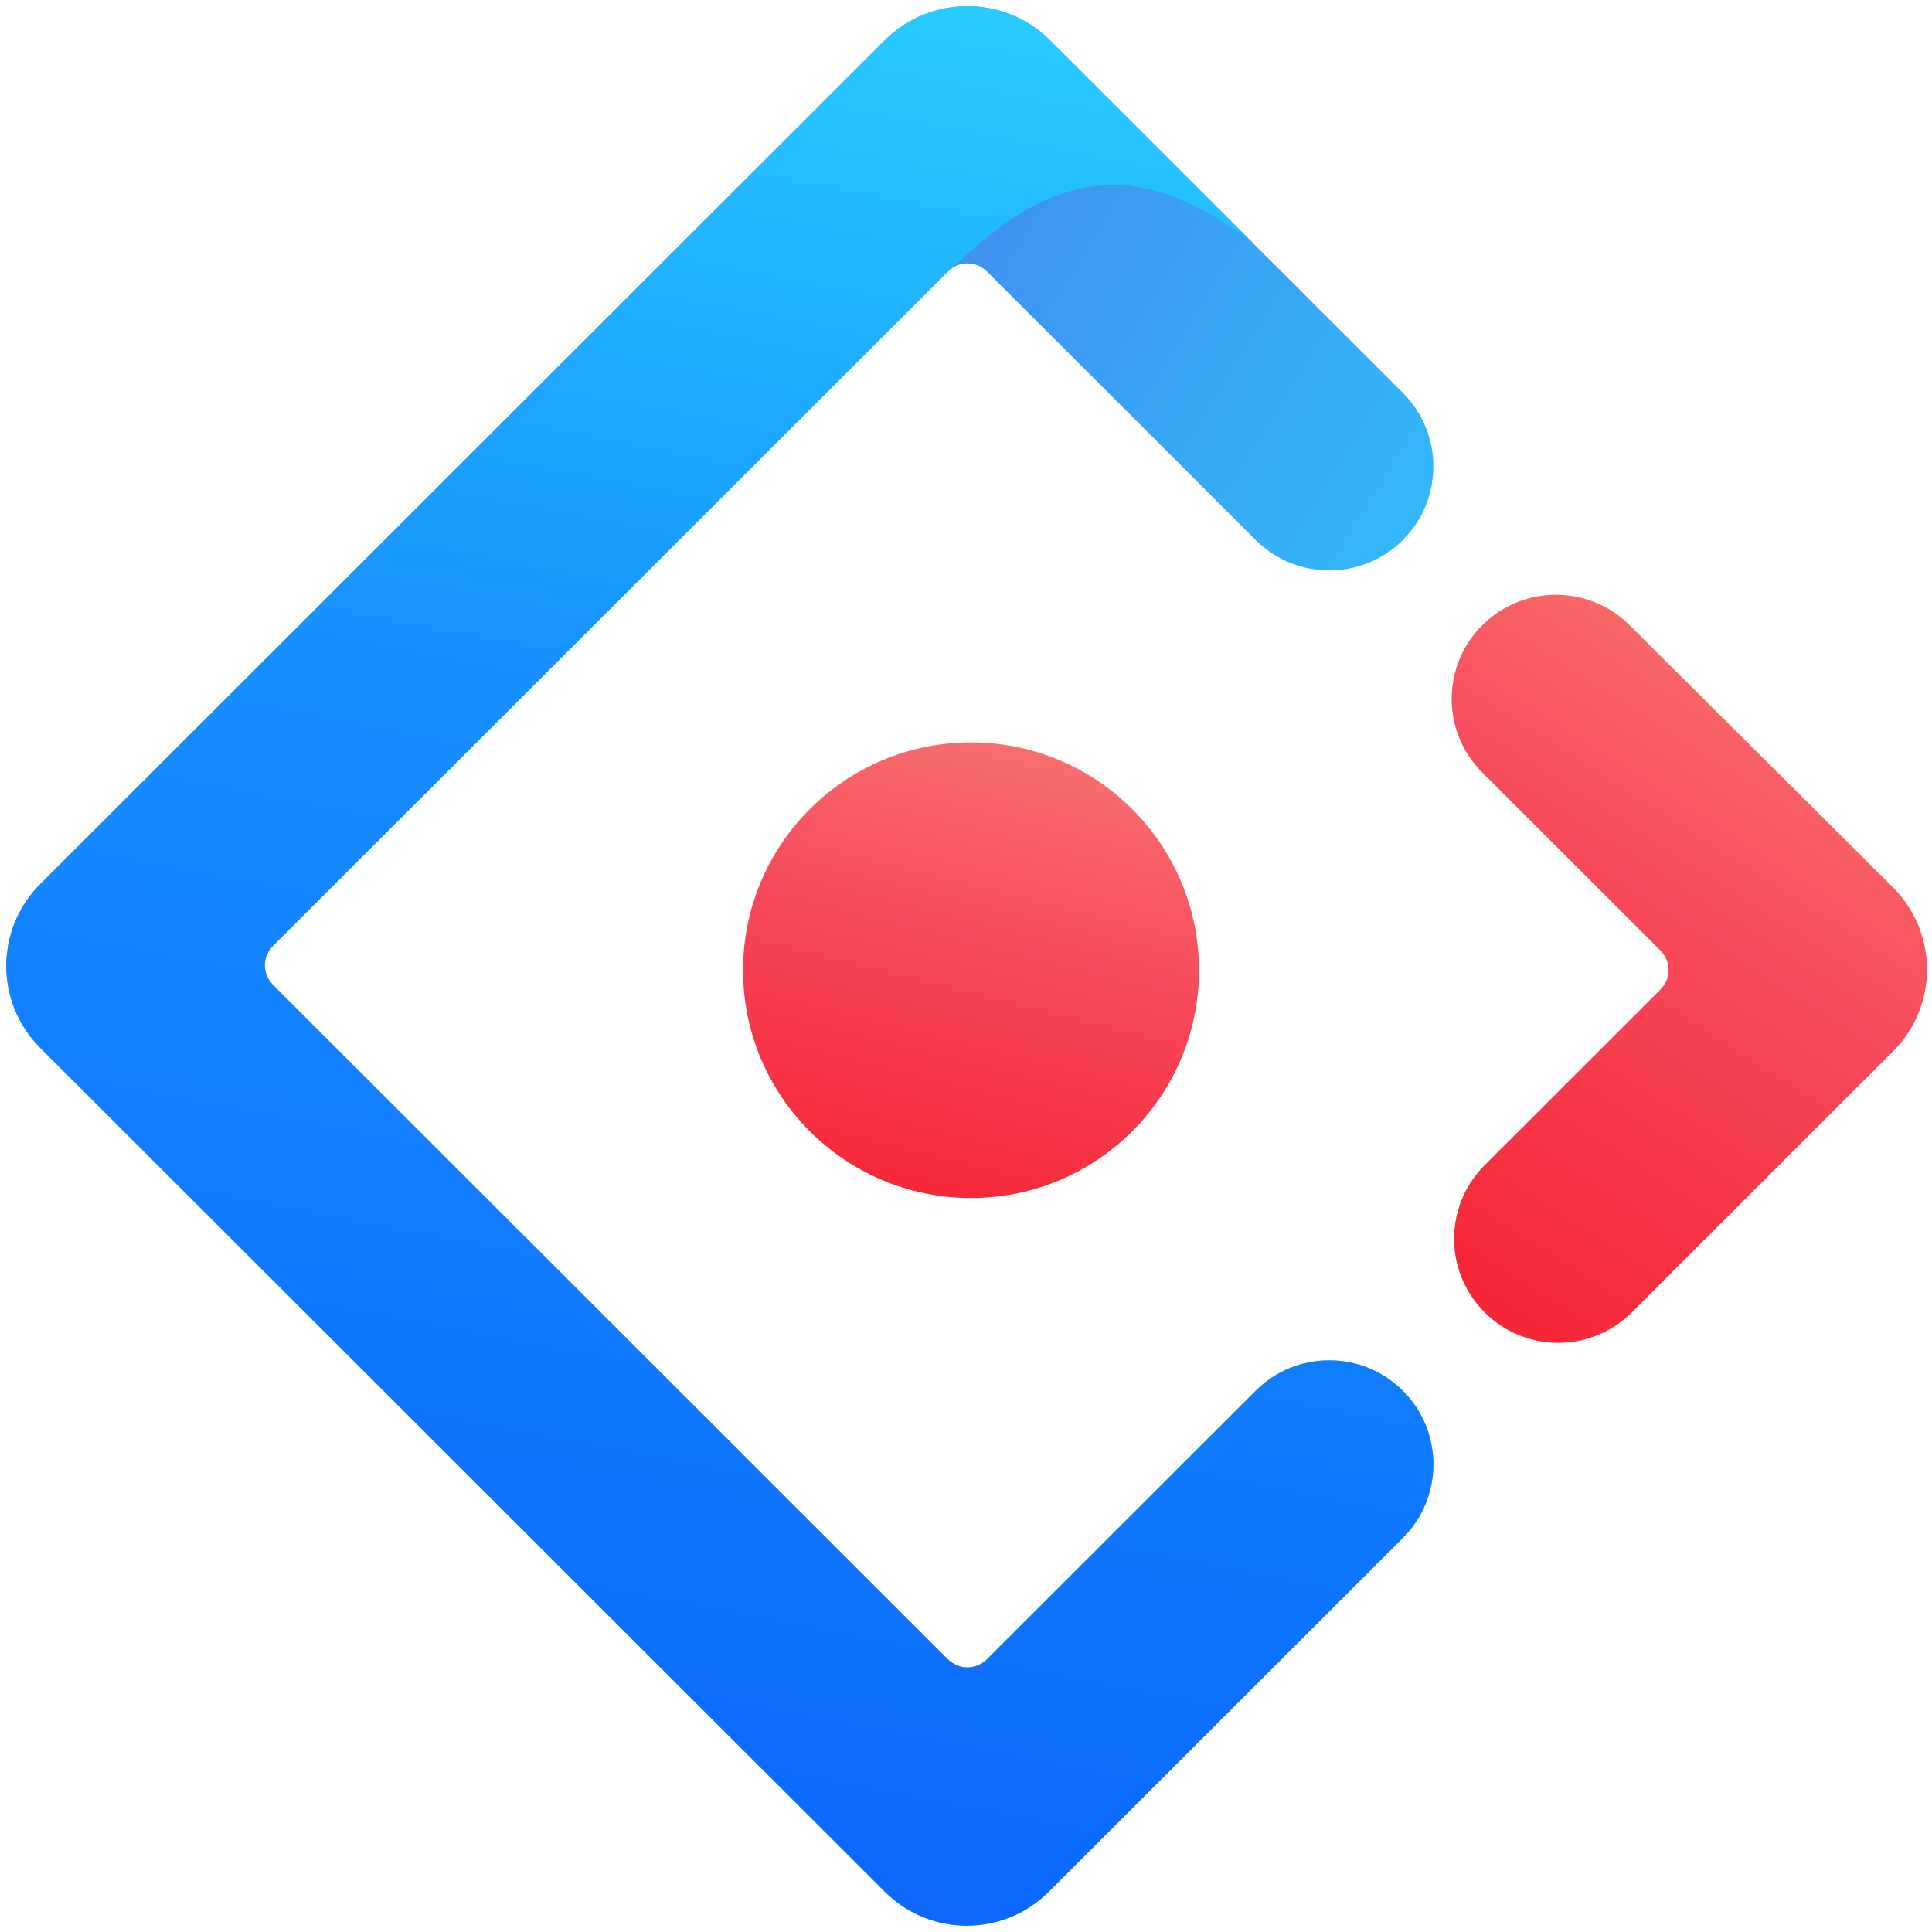
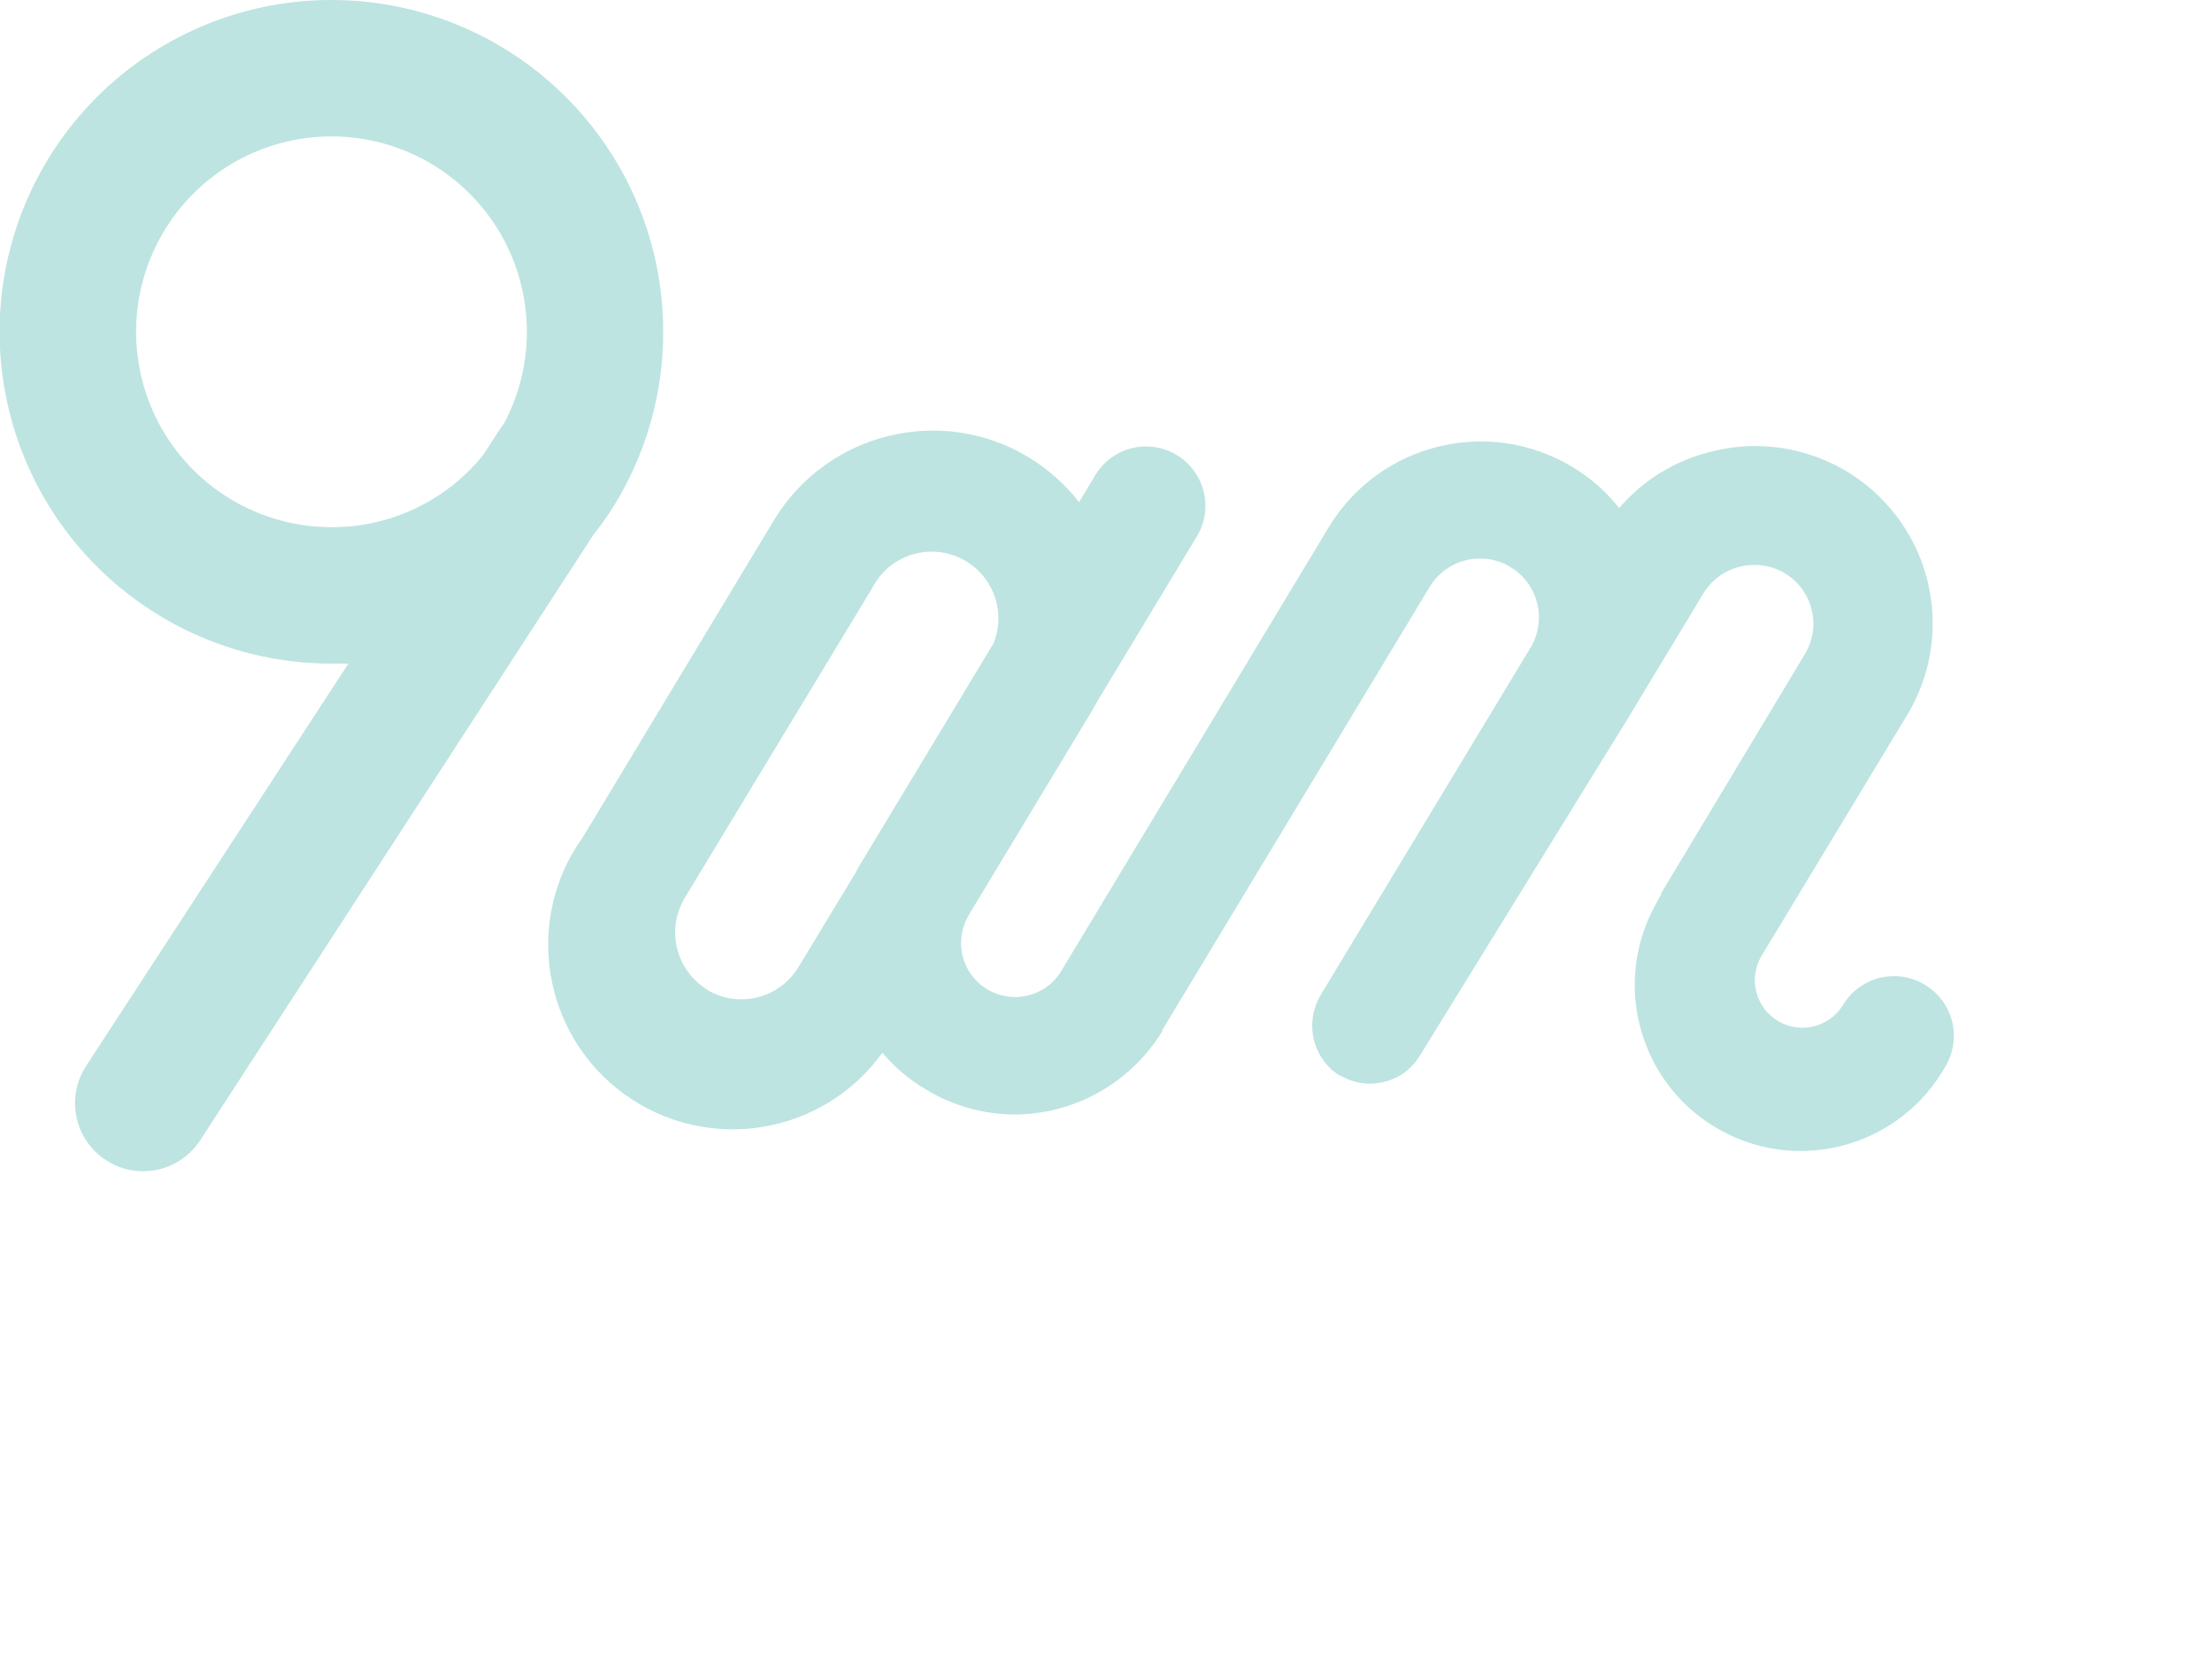
- <svg xmlns="http://www.w3.org/2000/svg" width="200px" height="200px" viewBox="0 0 200 200" version="1.1">
+ <svg xmlns="http://www.w3.org/2000/svg" viewBox="0 0 120 90">
  <defs>
-     <linearGradient x1="62.102%" y1="0%" x2="108.197%" y2="37.864%" id="linearGradient-1">
-       <stop stop-color="#4285EB" offset="0%" />
-       <stop stop-color="#2EC7FF" offset="100%" />
-     </linearGradient>
-     <linearGradient x1="69.644%" y1="0%" x2="54.043%" y2="108.457%" id="linearGradient-2">
-       <stop stop-color="#29CDFF" offset="0%" />
-       <stop stop-color="#148EFF" offset="37.86%" />
-       <stop stop-color="#0A60FF" offset="100%" />
-     </linearGradient>
-     <linearGradient x1="69.691%" y1="-12.974%" x2="16.723%" y2="117.391%" id="linearGradient-3">
-       <stop stop-color="#FA816E" offset="0%" />
-       <stop stop-color="#F74A5C" offset="41.473%" />
-       <stop stop-color="#F51D2C" offset="100%" />
-     </linearGradient>
-     <linearGradient x1="68.128%" y1="-35.691%" x2="30.44%" y2="114.943%" id="linearGradient-4">
-       <stop stop-color="#FA8E7D" offset="0%" />
-       <stop stop-color="#F74A5C" offset="51.264%" />
-       <stop stop-color="#F51D2C" offset="100%" />
-     </linearGradient>
+     <style>.cls-1{fill:#bde4e1;}</style>
  </defs>
-   <g id="Page-1" stroke="none" stroke-width="1" fill="none" fill-rule="evenodd">
-     <g id="logo" transform="translate(-20, -20)">
-       <g id="Group-28-Copy-5" transform="translate(20, 20)">
-         <g id="Group-27-Copy-3">
-           <g id="Group-25" fill-rule="nonzero">
-             <g id="2">
-               <path d="M91.588,4.177 L4.18,91.513 C-0.519,96.208 -0.519,103.792 4.18,108.487 L91.588,195.823 C96.287,200.519 103.877,200.519 108.577,195.823 L145.225,159.205 C149.434,155 149.434,148.182 145.225,143.977 C141.017,139.772 134.194,139.772 129.985,143.977 L102.202,171.737 C101.032,172.906 99.257,172.906 98.088,171.737 L28.286,101.993 C27.116,100.824 27.116,99.051 28.286,97.882 L98.088,28.138 C99.257,26.969 101.032,26.969 102.202,28.138 L129.985,55.898 C134.194,60.103 141.017,60.103 145.225,55.898 C149.434,51.693 149.434,44.876 145.225,40.671 L108.581,4.056 C103.862,-0.538 96.269,-0.501 91.588,4.177 Z" id="Shape" fill="url(#linearGradient-1)" />
-               <path d="M91.588,4.177 L4.18,91.513 C-0.519,96.208 -0.519,103.792 4.18,108.487 L91.588,195.823 C96.287,200.519 103.877,200.519 108.577,195.823 L145.225,159.205 C149.434,155 149.434,148.182 145.225,143.977 C141.017,139.772 134.194,139.772 129.985,143.977 L102.202,171.737 C101.032,172.906 99.257,172.906 98.088,171.737 L28.286,101.993 C27.116,100.824 27.116,99.051 28.286,97.882 L98.088,28.138 C101,25.627 105.752,20.542 112.73,19.352 C117.916,18.469 123.585,20.414 129.739,25.189 C125.625,21.078 118.572,14.034 108.581,4.056 C103.862,-0.538 96.269,-0.501 91.588,4.177 Z" id="Shape" fill="url(#linearGradient-2)" />
-             </g>
-             <path d="M153.686,135.855 C157.894,140.06 164.717,140.06 168.926,135.855 L195.96,108.843 C200.659,104.147 200.659,96.564 195.961,91.869 L168.691,64.718 C164.472,60.518 157.647,60.524 153.436,64.732 C149.227,68.937 149.227,75.754 153.436,79.959 L171.854,98.362 C173.024,99.531 173.024,101.305 171.854,102.473 L153.686,120.627 C149.477,124.832 149.477,131.65 153.686,135.855 Z" id="Shape" fill="url(#linearGradient-3)" />
-           </g>
-           <ellipse id="Combined-Shape" fill="url(#linearGradient-4)" cx="100.519" cy="100.437" rx="23.6" ry="23.581" />
-         </g>
-       </g>
+   <g id="图层_2" data-name="图层 2">
+     <g id="图层_1-2" data-name="图层 1">
+       <path class="cls-1" d="M33.39,27.3A18,18,0,1,0,18,36l.9,0L4.67,57.83a3.69,3.69,0,0,0,1.08,5.11,3.63,3.63,0,0,0,2,.6,3.7,3.7,0,0,0,3.11-1.68L32.2,29A16,16,0,0,0,33.39,27.3ZM18,28.6A10.6,10.6,0,1,1,27.33,23a2.8,2.8,0,0,0-.24.33L26.2,24.7A10.54,10.54,0,0,1,18,28.6Z" />
+       <path class="cls-1" d="M104.38,53.4A3.22,3.22,0,0,0,100,54.49a2.58,2.58,0,0,1-4.44-2.63l7.86-13A9.62,9.62,0,0,0,92.84,24.5a9.53,9.53,0,0,0-5,3.06,9.42,9.42,0,0,0-2.54-2.23,9.64,9.64,0,0,0-13.21,3.26L57.59,52.65l0,0A2.88,2.88,0,0,1,55.78,54a2.93,2.93,0,0,1-3.22-4.36l.11-.19,6.54-10.84h0c.12-.2.23-.4.34-.6l5.3-8.78a3.22,3.22,0,1,0-5.51-3.32l-.8,1.33a10.31,10.31,0,0,0-2.73-2.43A10.07,10.07,0,0,0,42,28.2h0L31.63,45.4A10,10,0,0,0,47.87,57.11a9.2,9.2,0,0,0,2.37,2,9.31,9.31,0,0,0,4.82,1.35,9.42,9.42,0,0,0,8-4.53.21.21,0,0,1,0-.06l14.48-24a3.19,3.19,0,0,1,5.5,3.25l-11.3,18.7-.1.17a3.23,3.23,0,0,0,.56,4l0,0,.22.18a1.88,1.88,0,0,0,.23.16l0,0h0l.22.1a3.1,3.1,0,0,0,1.44.36,3.26,3.26,0,0,0,1.88-.6l0,0,.09-.08a3,3,0,0,0,.51-.5l0,0,.23-.33L88.58,38.54l.06-.11,3.77-6.24a3.19,3.19,0,0,1,2-1.45,3.23,3.23,0,0,1,2.42.36,3.19,3.19,0,0,1,1.08,4.39l-7.81,13,0,0a.25.25,0,0,0,0,.07l-.1.17a.83.83,0,0,0-.09.16h0l-.09.17a9,9,0,0,0,15.74,8.75A3.22,3.22,0,0,0,104.38,53.4Zm-66,.29a3.63,3.63,0,0,1-1.22-5l4.84-8h0l4.75-7.85.8-1.33A3.62,3.62,0,0,1,53.9,34.9L46.6,47a2,2,0,0,0-.17.32l-3.11,5.14h0A3.62,3.62,0,0,1,38.35,53.69Z" />
    </g>
  </g>
</svg>
